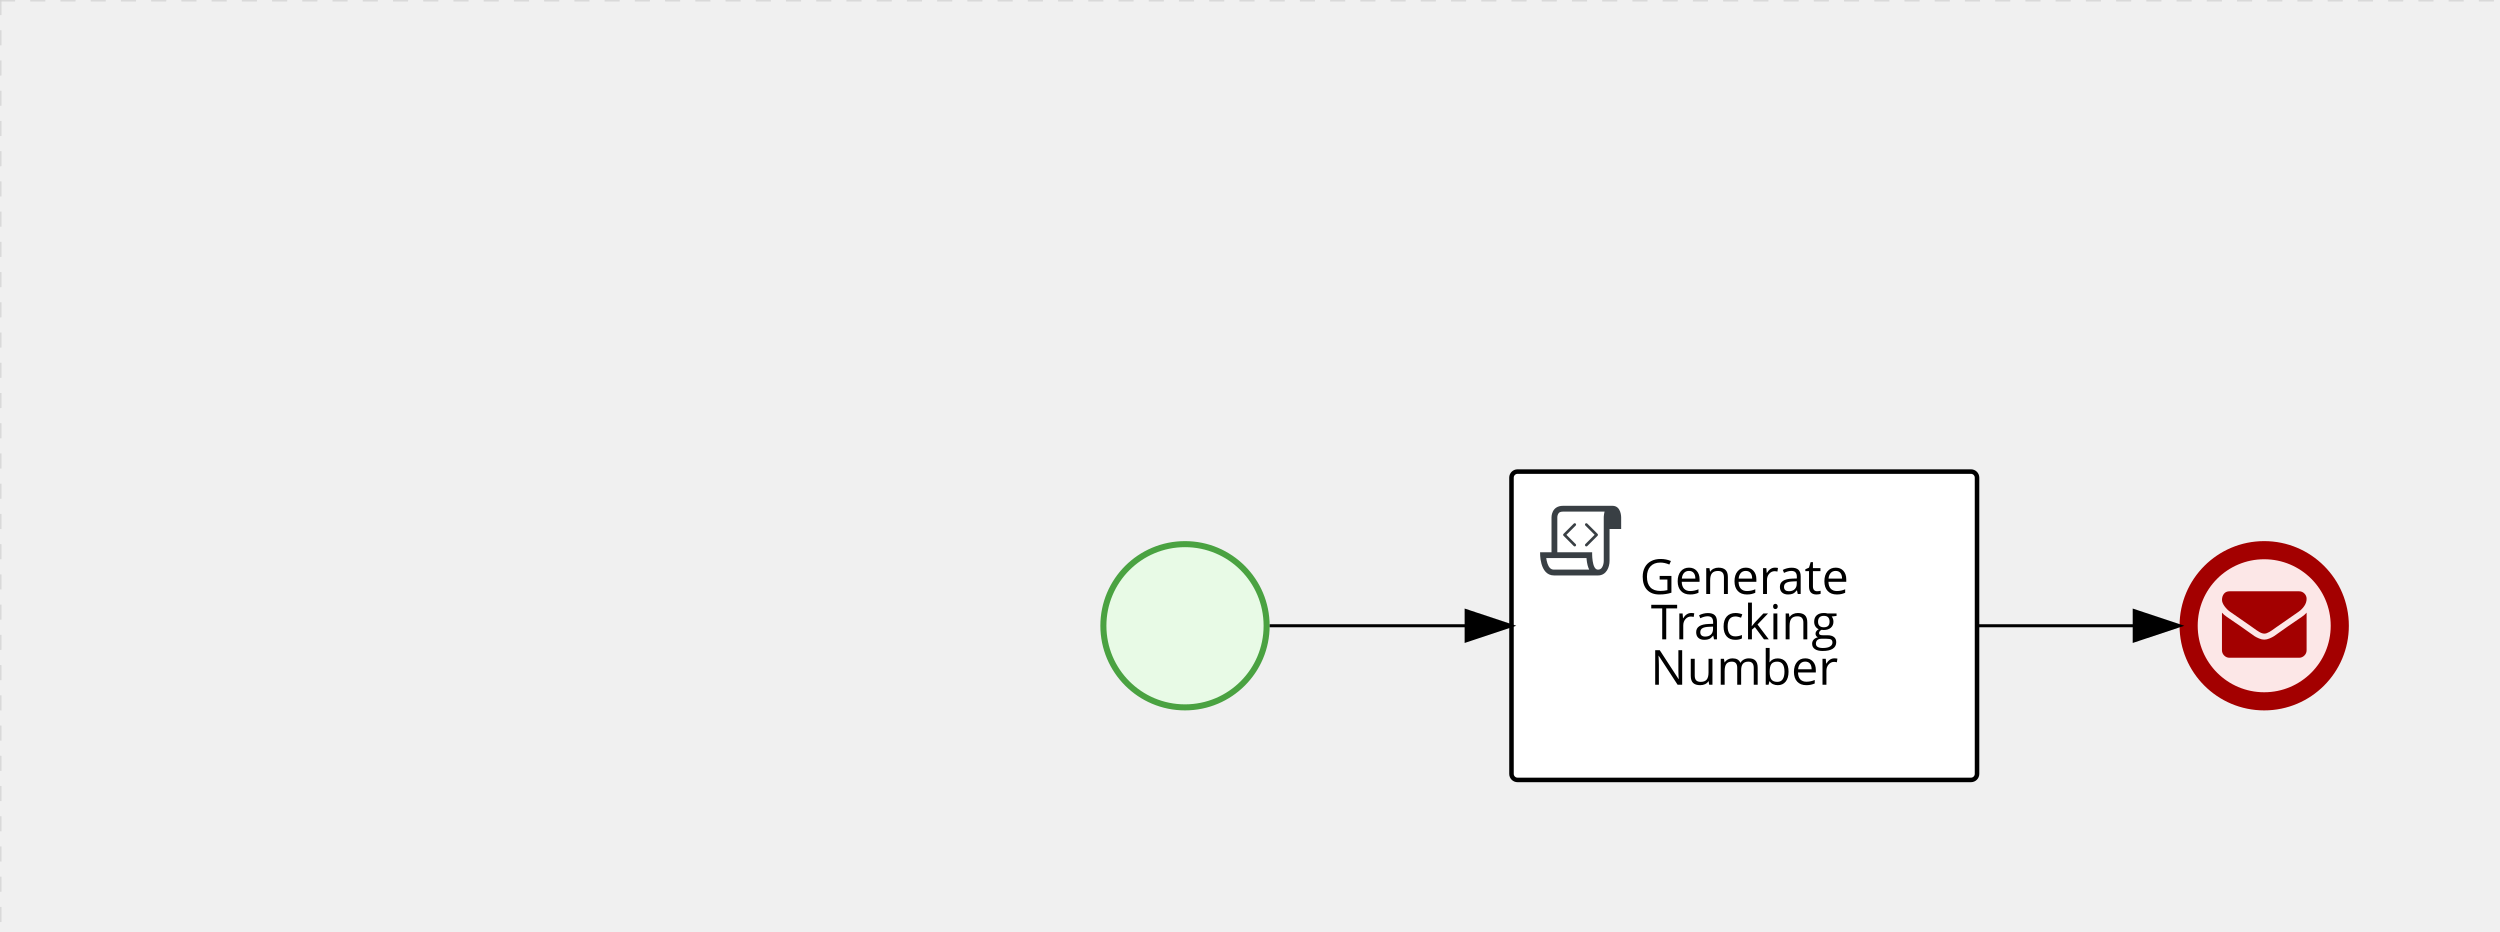
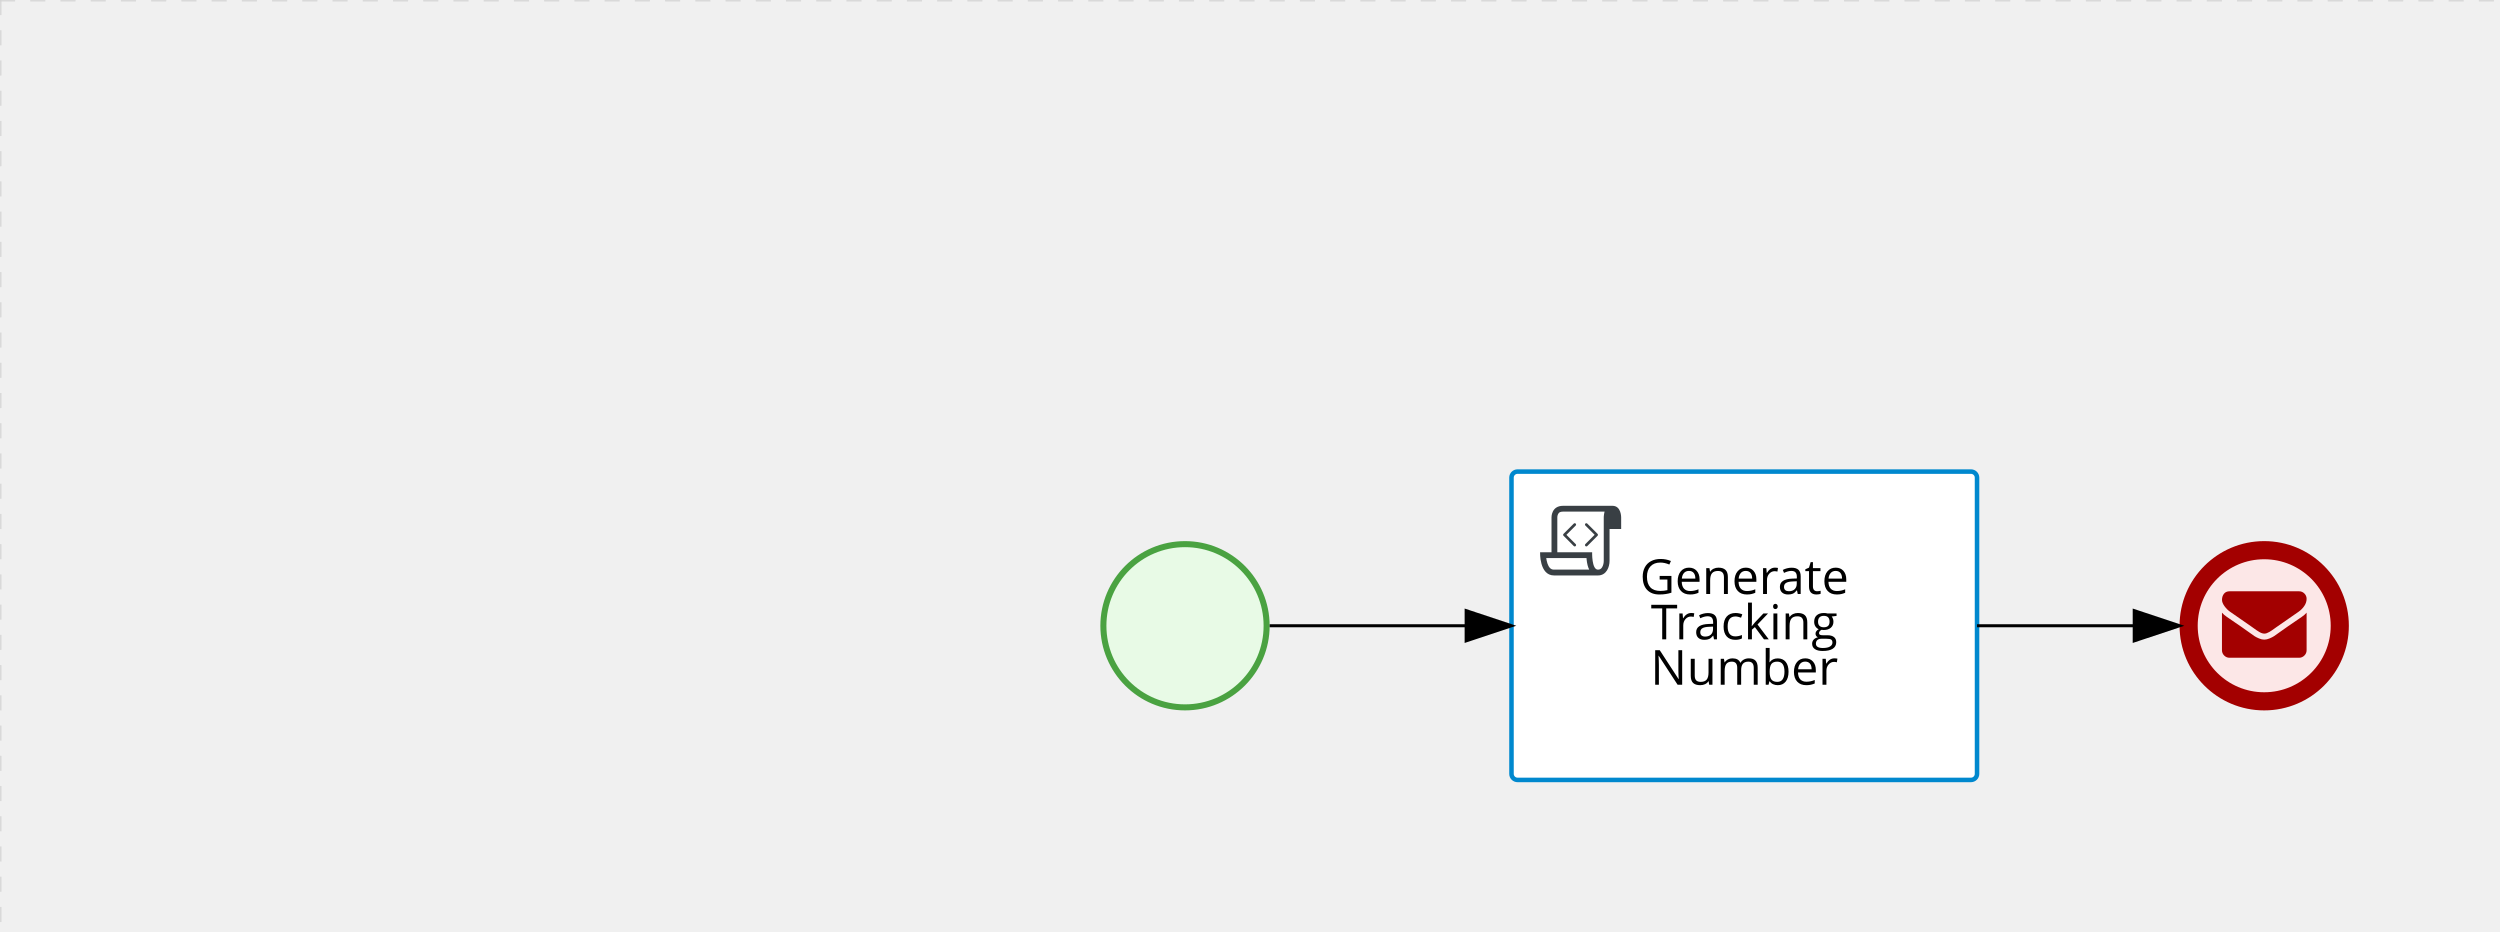
<svg xmlns="http://www.w3.org/2000/svg" version="1.1" width="827" height="308" viewBox="0 0 827 308">
  <defs />
  <g transform="matrix(1,0,0,1,0,0)">
    <g>
      <g>
        <g>
          <path fill="none" stroke="#d3d3d3" paint-order="fill stroke markers" d=" M 0 0 L 1200 0" stroke-miterlimit="10" stroke-opacity="0.8" stroke-dasharray="5" />
        </g>
        <g>
          <path fill="none" stroke="#d3d3d3" paint-order="fill stroke markers" d=" M 0 0 L 0 800" stroke-miterlimit="10" stroke-opacity="0.8" stroke-dasharray="5" />
        </g>
      </g>
      <g id="_7E4B435D-9D62-44B5-9E32-CFC9C1B4114D" bpmn2nodeid="_7E4B435D-9D62-44B5-9E32-CFC9C1B4114D" transform="matrix(1,0,0,1,500,156)">
        <g>
          <path fill="none" stroke="none" />
        </g>
        <g transform="matrix(1,0,0,1,0,0)">
          <path fill="#ffffff" stroke="none" id="_7E4B435D-9D62-44B5-9E32-CFC9C1B4114D?shapeType=BACKGROUND" paint-order="stroke fill markers" d=" M 2 0 L 152 0 L 152 0 A 2 2 0 0 1 154 2 L 154 100 L 154 100 A 2 2 0 0 1 152 102 L 2 102 L 2 102 A 2 2 0 0 1 0 100 L 0 2 L 0 2 A 2 2 0 0 1 2 0 Z" />
        </g>
        <g transform="matrix(1,0,0,1,0,0)">
-           <path fill="none" stroke="#000000" id="_7E4B435D-9D62-44B5-9E32-CFC9C1B4114D?shapeType=BORDER&amp;renderType=STROKE" paint-order="fill stroke markers" d=" M 2 0 L 152 0 L 152 0 A 2 2 0 0 1 154 2 L 154 100 L 154 100 A 2 2 0 0 1 152 102 L 2 102 L 2 102 A 2 2 0 0 1 0 100 L 0 2 L 0 2 A 2 2 0 0 1 2 0 Z" stroke-miterlimit="10" stroke-width="1.5" stroke-dasharray="" />
+           <path fill="none" stroke="rgb(0,136,206)" id="_7E4B435D-9D62-44B5-9E32-CFC9C1B4114D?shapeType=BORDER&amp;renderType=STROKE" paint-order="fill stroke markers" d=" M 2 0 L 152 0 L 152 0 A 2 2 0 0 1 154 2 L 154 100 L 154 100 A 2 2 0 0 1 152 102 L 2 102 L 2 102 A 2 2 0 0 1 0 100 L 0 2 L 0 2 A 2 2 0 0 1 2 0 Z" stroke-miterlimit="10" stroke-width="1.5" stroke-dasharray="" />
        </g>
        <g>
          <g transform="matrix(0.06,0,0,0.06,9.4,9.4)">
            <g transform="matrix(1,0,0,1,0,0)">
              <path fill="#393f44" stroke="none" id="_7E4B435D-9D62-44B5-9E32-CFC9C1B4114Dundefined" paint-order="stroke fill markers" d=" M 0 0 M 197.3 130.2 C 194.4 127.3 189.6 127.3 186.7 130.2 L 130.2 186.7 C 127.3 189.6 127.3 194.4 130.2 197.3 L 186.7 253.8 C 188.1 255.3 190.1 256 192 256 C 193.9 256 195.9 255.3 197.3 253.7 C 200.2 250.8 200.2 246 197.3 243.1 L 146.2 192 L 197.3 140.8 C 200.2 137.9 200.2 133.1 197.3 130.2 Z" />
            </g>
            <g transform="matrix(1,0,0,1,0,0)">
              <path fill="#393f44" stroke="none" id="_7E4B435D-9D62-44B5-9E32-CFC9C1B4114Dundefined" paint-order="stroke fill markers" d=" M 0 0 M 261.3 130.2 C 258.4 127.3 253.6 127.3 250.7 130.2 C 247.8 133.1 247.8 137.9 250.7 140.8 L 301.8 191.9 L 250.7 243 C 247.8 245.9 247.8 250.7 250.7 253.6 C 252.1 255.3 254.1 256 256 256 C 257.9 256 259.9 255.3 261.3 253.8 L 317.8 197.3 C 320.7 194.4 320.7 189.6 317.8 186.7 L 261.3 130.2 Z" />
            </g>
            <g transform="matrix(1,0,0,1,0,0)">
              <path fill="#393f44" stroke="none" id="_7E4B435D-9D62-44B5-9E32-CFC9C1B4114Dundefined" paint-order="stroke fill markers" d=" M 0 0 M 400 32 C 400 32 152.8 32 128 32 C 62 32 64 96 64 96 L 64 288 L 1 288 C 1 288 -4 416 78 416 L 320 416 C 368 416 384 368 384 336 C 384 314.2 384 224.4 384 160 L 448 160 L 448 96 C 448 96 449 32 400 32 Z M 0 0 M 78 383.9 C 68.5 383.9 61.6 381.1 55.5 374.9 C 43.4 362.4 37.5 339.6 34.9 320 L 256.9 320 C 257.1 322.7 257.3 325.4 257.6 328.2 C 260 351.6 264.7 370.1 271.9 383.9 L 78 383.9 L 78 383.9 Z M 0 0 M 352 336 C 352 345.9 349.6 360.3 342.9 371 C 337.2 380.1 330.4 384 320 384 C 285 384 288 288 288 288 L 96 288 L 96 96 L 96 95.9 L 96 95.1 C 96 90.6 97.6 78.3 104.7 71.2 C 106.5 69.4 111.9 64 128 64 L 356.5 64 C 354.4 72.8 352.8 81.8 352.2 89.9 C 352.2 90.5 352.1 91.1 352.1 91.7 C 352.1 92 352.1 92.3 352.1 92.6 C 352 94.8 352 96 352 96 L 352 160 L 352 336 Z" />
            </g>
          </g>
        </g>
        <g transform="matrix(1,0,0,1,40.34375,28.5)">
          <text fill="#000000" stroke="none" font-family="Open Sans" font-size="12pt" font-style="normal" font-weight="normal" text-decoration="normal" x="36.656" y="12" text-anchor="middle" dominant-baseline="alphabetic">Generate </text>
          <text fill="#000000" stroke="none" font-family="Open Sans" font-size="12pt" font-style="normal" font-weight="normal" text-decoration="normal" x="36.656" y="27" text-anchor="middle" dominant-baseline="alphabetic"> Tracking  </text>
          <text fill="#000000" stroke="none" font-family="Open Sans" font-size="12pt" font-style="normal" font-weight="normal" text-decoration="normal" x="36.656" y="42" text-anchor="middle" dominant-baseline="alphabetic"> Number  </text>
        </g>
      </g>
      <g id="_7412F573-5B12-4F29-A2CB-1B81520E2B33" bpmn2nodeid="_7412F573-5B12-4F29-A2CB-1B81520E2B33" transform="matrix(1,0,0,1,364,179)">
        <g>
          <path fill="none" stroke="none" />
        </g>
        <g transform="matrix(0.125,0,0,0.125,0,0)">
          <g transform="matrix(1,0,0,1,0,0)">
            <path fill="#e8fae6" stroke="none" id="_7412F573-5B12-4F29-A2CB-1B81520E2B33?shapeType=BACKGROUND" paint-order="stroke fill markers" d=" M 0 0 M 444 224 C 444 263.9 434.2 300.8 414.4 334.5 C 394.7 368.2 368 394.9 334.4 414.5 C 300.8 434.1 263.9 444 224 444 C 184.1 444 147.2 434.2 113.5 414.4 C 79.8 394.7 53.1 368 33.5 334.4 C 13.9 300.8 4 263.9 4 224 C 4 184.1 13.8 147.2 33.6 113.5 C 53.4 79.8 80.1 53.1 113.6 33.5 C 147.1 13.9 184.1 4 224 4 C 263.9 4 300.8 13.8 334.5 33.6 C 368.2 53.4 394.9 80.1 414.5 113.6 C 434.1 147.1 444 184.1 444 224 Z" />
          </g>
          <g>
            <g transform="matrix(1,0,0,1,0,0)">
              <g transform="matrix(1,0,0,1,0,0)">
-                 <path fill="rgb(74,162,65)" stroke="none" id="_7412F573-5B12-4F29-A2CB-1B81520E2B33?shapeType=BORDER&amp;renderType=FILL" paint-order="stroke fill markers" d=" M 0 0 M 224 0 C 100.3 0 0 100.3 0 224 C 0 347.7 100.3 448 224 448 C 347.7 448 448 347.7 448 224 C 448 100.3 347.7 0 224 0 Z M 0 0 M 224 432 C 109.1 432 16 338.9 16 224 C 16 109.1 109.1 16 224 16 C 338.9 16 432 109.1 432 224 C 432 338.9 338.9 432 224 432 Z" />
+                 <path fill="#4aa241" stroke="none" id="_7412F573-5B12-4F29-A2CB-1B81520E2B33?shapeType=BORDER&amp;renderType=FILL" paint-order="stroke fill markers" d=" M 0 0 M 224 0 C 100.3 0 0 100.3 0 224 C 0 347.7 100.3 448 224 448 C 347.7 448 448 347.7 448 224 C 448 100.3 347.7 0 224 0 Z M 0 0 M 224 432 C 109.1 432 16 338.9 16 224 C 16 109.1 109.1 16 224 16 C 338.9 16 432 109.1 432 224 C 432 338.9 338.9 432 224 432 Z" />
              </g>
            </g>
          </g>
        </g>
        <g transform="matrix(1,0,0,1,28,61)" />
      </g>
      <g id="_95C8555C-6932-4027-BF36-DFACED1FBE34" bpmn2nodeid="_95C8555C-6932-4027-BF36-DFACED1FBE34" transform="matrix(1,0,0,1,721,179)">
        <g>
          <path fill="none" stroke="none" />
        </g>
        <g transform="matrix(0.125,0,0,0.125,0,0)">
          <g transform="matrix(1,0,0,1,0,0)">
            <path fill="#fce7e7" stroke="none" id="_95C8555C-6932-4027-BF36-DFACED1FBE34?shapeType=BACKGROUND" paint-order="stroke fill markers" d=" M 0 0 M 444 224 C 444 263.9 434.2 300.8 414.4 334.5 C 394.7 368.2 368 394.9 334.4 414.5 C 300.8 434.1 263.9 444 224 444 C 184.1 444 147.2 434.2 113.5 414.4 C 79.8 394.7 53.1 368 33.5 334.4 C 13.9 300.8 4 263.9 4 224 C 4 184.1 13.8 147.2 33.6 113.5 C 53.4 79.8 80.1 53.1 113.6 33.5 C 147.1 13.9 184.1 4 224 4 C 263.9 4 300.8 13.8 334.5 33.6 C 368.2 53.4 394.9 80.1 414.5 113.6 C 434.1 147.1 444 184.1 444 224 Z" />
          </g>
          <g>
            <g transform="matrix(1,0,0,1,0,0)">
              <g transform="matrix(1,0,0,1,0,0)">
                <path fill="#a30000" stroke="none" id="_95C8555C-6932-4027-BF36-DFACED1FBE34?shapeType=BORDER&amp;renderType=FILL" paint-order="stroke fill markers" d=" M 0 0 M 224 0 C 100.3 0 0 100.3 0 224 C 0 347.7 100.3 448 224 448 C 347.7 448 448 347.7 448 224 C 448 100.3 347.7 0 224 0 Z M 0 0 M 224 400 C 126.8 400 48 321.2 48 224 C 48 126.8 126.8 48 224 48 C 321.2 48 400 126.8 400 224 C 400 321.2 321.2 400 224 400 Z" />
              </g>
            </g>
          </g>
          <g>
            <g transform="matrix(1,0,0,1,0,0)">
              <g transform="matrix(1,0,0,1,0,0)">
                <path fill="#a30000" stroke="none" id="_95C8555C-6932-4027-BF36-DFACED1FBE34undefined" paint-order="stroke fill markers" d=" M 0 0 M 336.2 189.4 L 336.2 288.7 C 336.2 294.2 334.3 298.9 330.3 302.8 C 326.4 306.7 321.7 308.7 316.2 308.7 L 132.2 308.7 C 126.7 308.7 122 306.7 118.1 302.8 C 114.2 298.9 112.2 294.2 112.2 288.7 L 112.2 189.4 C 115.9 193.5 120.1 197.1 124.8 200.3 C 155 220.8 175.7 235.2 186.9 243.4 C 191.7 246.9 195.5 249.6 198.5 251.6 C 201.4 253.5 205.4 255.5 210.3 257.6 C 215.2 259.7 219.8 260.7 224.1 260.7 L 224.3 260.7 C 228.5 260.7 233.1 259.7 238.1 257.6 C 243 255.5 247 253.5 249.9 251.6 C 252.8 249.7 256.7 246.9 261.5 243.4 C 275.6 233.2 296.4 218.8 323.7 200.3 C 328.5 197.1 332.6 193.4 336.2 189.4 Z M 0 0 M 336.2 152.7 C 336.2 159.3 334.2 165.6 330.1 171.6 C 326.1 177.6 321 182.7 314.9 187 C 283.5 208.8 264 222.3 256.4 227.6 C 255.6 228.2 253.8 229.4 251.1 231.4 C 248.4 233.4 246.2 235 244.3 236.2 C 242.4 237.4 240.4 238.8 237.8 240.3 C 235.2 241.8 232.9 242.9 230.6 243.7 C 228.3 244.5 226.2 244.8 224.4 244.8 L 224.2 244.8 C 222.3 244.8 220.2 244.4 218 243.7 C 215.8 243 213.3 241.8 210.8 240.3 C 208.2 238.8 206.1 237.4 204.3 236.2 C 202.5 235 200.2 233.4 197.5 231.4 C 194.8 229.4 193 228.2 192.2 227.6 C 184.6 222.3 173.7 214.7 159.4 204.8 C 145.1 194.9 136.6 189 133.8 187 C 128.6 183.5 123.7 178.7 119.2 172.6 C 114.7 166.5 112.3 160.8 112.3 155.5 C 112.3 149 114.1 143.6 117.5 139.3 C 120.9 135 125.9 132.8 132.3 132.8 L 316.3 132.8 C 321.7 132.8 326.4 134.7 330.4 138.7 C 334.2 142.6 336.2 147.2 336.2 152.7 Z" />
              </g>
            </g>
          </g>
        </g>
        <g transform="matrix(1,0,0,1,28,61)" />
      </g>
      <g id="_48C0E398-026A-45DA-8598-9482F1F7D50F" bpmn2nodeid="_48C0E398-026A-45DA-8598-9482F1F7D50F">
        <g>
          <path fill="none" stroke="#000000" paint-order="fill stroke markers" d=" M 420 207 L 485 207" stroke-miterlimit="10" stroke-dasharray="" />
        </g>
        <g transform="matrix(1,0,0,1,420,207)" />
        <g transform="matrix(6.123233995736766e-17,1,-1,6.123233995736766e-17,500,202)">
          <path fill="#000000" stroke="#000000" paint-order="fill stroke markers" d=" M 10 15 L 0 15 L 5 0 Z" stroke-miterlimit="10" stroke-dasharray="" />
        </g>
        <g transform="matrix(1,0,0,1,420,197)" />
      </g>
      <g id="_83D5D8CE-D8A6-4C87-8796-43730DAE174B" bpmn2nodeid="_83D5D8CE-D8A6-4C87-8796-43730DAE174B">
        <g>
          <path fill="none" stroke="#000000" paint-order="fill stroke markers" d=" M 654 207 L 706 207" stroke-miterlimit="10" stroke-dasharray="" />
        </g>
        <g transform="matrix(1,0,0,1,654,207)" />
        <g transform="matrix(6.123233995736766e-17,1,-1,6.123233995736766e-17,721,202)">
          <path fill="#000000" stroke="#000000" paint-order="fill stroke markers" d=" M 10 15 L 0 15 L 5 0 Z" stroke-miterlimit="10" stroke-dasharray="" />
        </g>
        <g transform="matrix(1,0,0,1,654,197)" />
      </g>
      <g transform="matrix(1,0,0,1,364,179)" />
      <g transform="matrix(1,0,0,1,721,179)" />
      <g transform="matrix(1,0,0,1,500,156)" />
    </g>
  </g>
</svg>
